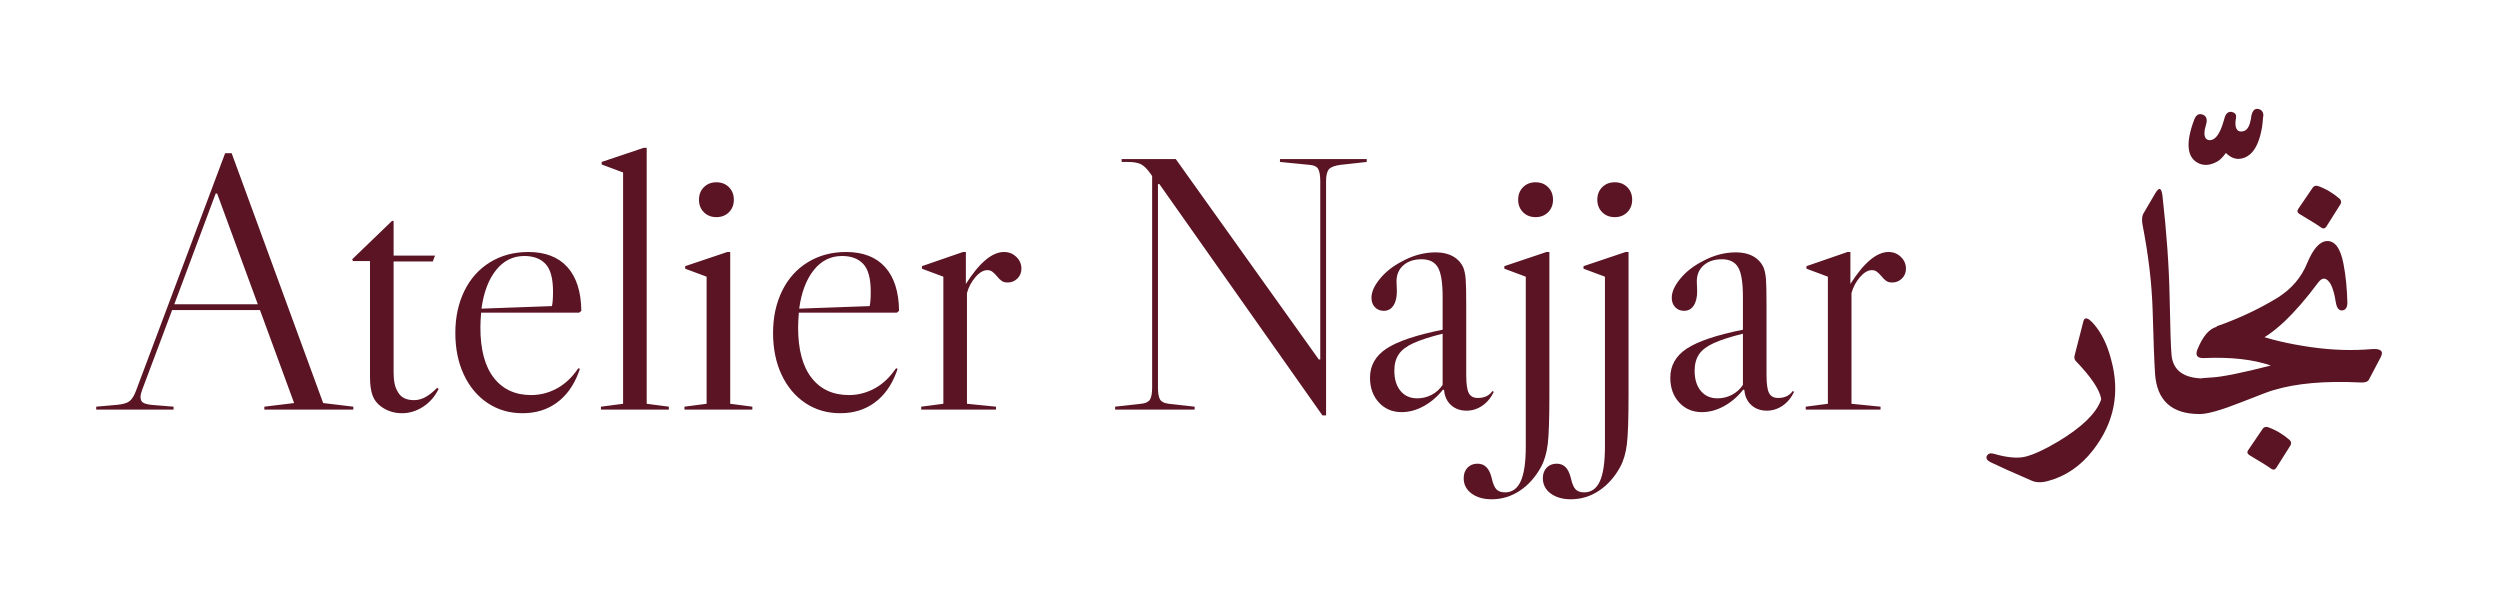
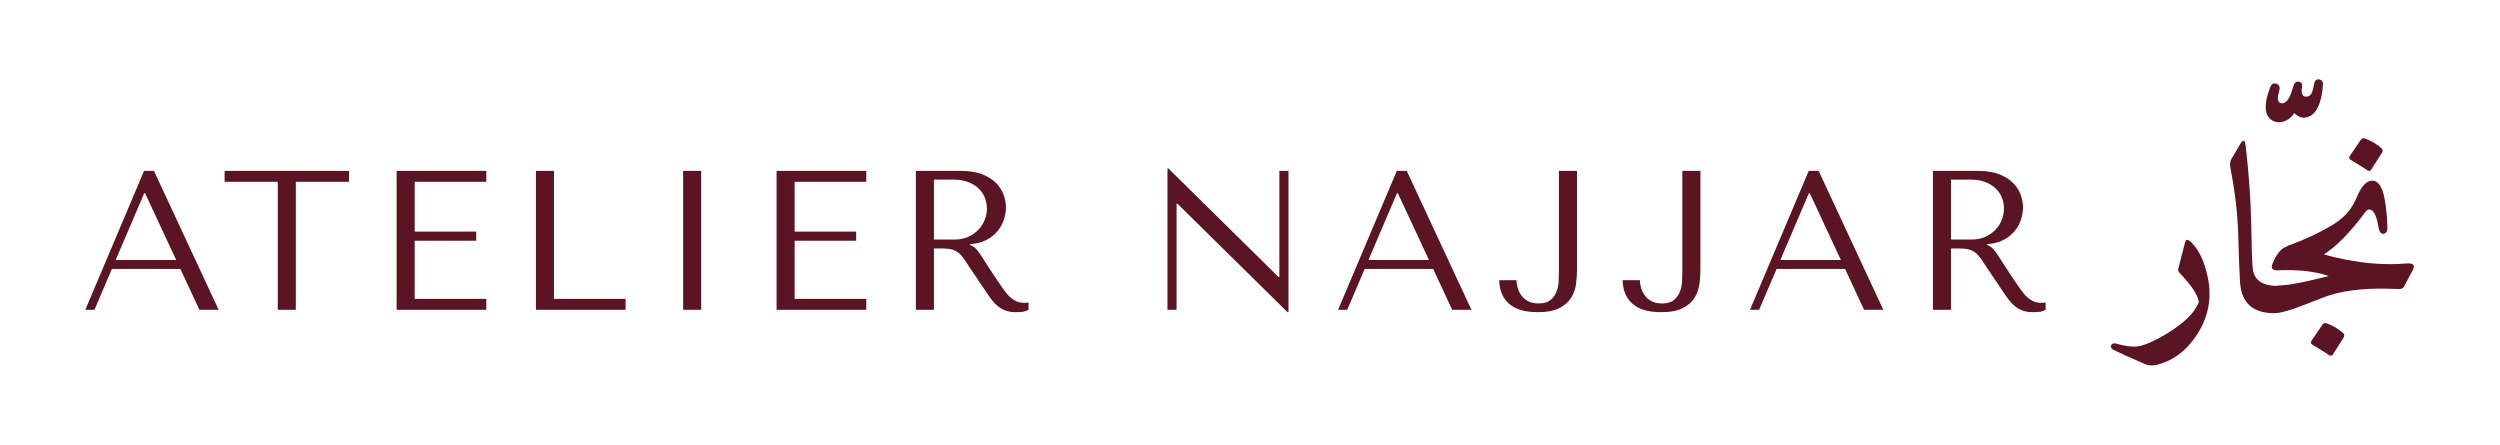
- <svg xmlns="http://www.w3.org/2000/svg" viewBox="0 0 1377 335" width="1377" height="335">
-   <g transform="translate(0 21.4)">
-     <path d="M194.6 202.6V204.2H145.6V202.6L162.0 200.6L143.2 149.4H94.8L78.2 193.6Q77.4 195.8 77.4 197.2Q77.4 199.4 78.7 200.3Q80.0 201.2 83.4 201.6L95.6 202.6V204.2H53.0V202.6L64.2 201.6Q69.2 201.2 71.3 199.6Q73.4 198 75.0 193.6L124.0 63.0H127.6L178.0 200.6ZM142.0 146.2 119.6 85.2H118.8L96.0 146.2ZM194 121.4 194.4 122.4H203.8V186.4Q203.8 192.6 205.2 196.4Q206.6 200.2 210 202.6Q215 206.2 221.4 206.2Q227.6 206.2 233.1 202.6Q238.6 199 241.6 192.8L240.8 192.2Q237.2 195.8 234.2 197.4Q231.2 199 228 199Q221.4 199 219 194.2Q216.8 190.8 216.8 183.8V122.6H238.4L239.6 119.4H216.8V100.4L216 100.2ZM318.6 181.4 319.4 181.8 318.6 184.0Q314.6 194.6 306.7 200.4Q298.8 206.2 287.8 206.2Q277.0 206.2 268.6 200.6Q260.2 195 255.5 185.0Q250.8 175.0 250.8 162.0Q250.8 149.0 255.8 138.8Q260.8 128.6 270.0 123Q279.2 117.4 291.0 117.4Q305.0 117.4 312.5 125.7Q320.0 134.0 320.2 149.8L319.0 150.8H265.0Q264.6 156.0 264.6 159.0Q264.6 177.2 272.0 186.7Q279.4 196.2 292.6 196.2Q299.4 196.2 305.7 193.1Q312.0 190 316.8 183.8ZM265.2 148.6 304.0 147.2Q304.6 144.8 304.6 139.2Q304.6 128.4 300.5 124Q296.4 119.6 288.8 119.6Q279.4 119.6 273.2 127.4Q267.0 135.2 265.2 148.6ZM356.2 60.0H354.6L331.4 67.8V69.2L343.2 73.6V201L331 202.6V204.2H368.4V202.6L356.2 201ZM394.6 79Q398.8 79 401.5 81.7Q404.2 84.4 404.2 88.6Q404.2 92.8 401.5 95.5Q398.8 98.2 394.6 98.2Q390.4 98.2 387.7 95.5Q385.0 92.8 385.0 88.6Q385.0 84.4 387.7 81.7Q390.4 79 394.6 79ZM402.2 117.4H400.6L377.4 125.2V126.6L389.2 131.0V201L377.0 202.6V204.2H414.4V202.6L402.2 201ZM493.6 181.4 494.4 181.8 493.6 184.0Q489.6 194.6 481.7 200.4Q473.8 206.2 462.8 206.2Q452.0 206.2 443.6 200.6Q435.2 195 430.5 185.0Q425.8 175.0 425.8 162.0Q425.8 149.0 430.8 138.8Q435.8 128.6 445.0 123Q454.2 117.4 466.0 117.4Q480.0 117.4 487.5 125.7Q495.0 134.0 495.2 149.8L494.0 150.8H440.0Q439.6 156.0 439.6 159.0Q439.6 177.2 447.0 186.7Q454.4 196.2 467.6 196.2Q474.4 196.2 480.7 193.1Q487.0 190 491.8 183.8ZM440.2 148.6 479.0 147.2Q479.6 144.8 479.6 139.2Q479.6 128.4 475.5 124Q471.4 119.6 463.8 119.6Q454.4 119.6 448.2 127.4Q442.0 135.2 440.2 148.6ZM562.6 126.6Q562.6 129.8 560.4 132.0Q558.2 134.2 555.0 134.2Q553.0 134.2 551.7 133.3Q550.4 132.4 549.0 130.6Q547.6 129.0 546.5 128.2Q545.4 127.4 543.8 127.4Q540.6 127.4 537.3 131.2Q534.0 135.0 532.6 140.0V201L548.6 202.6V204.2H507.4V202.6L519.6 201V131.0L507.8 126.6V125.2L530.4 117.4H532.0V135.0Q543.2 117.4 553.0 117.4Q557.0 117.4 559.8 120.1Q562.6 122.8 562.6 126.6ZM752.8 66.2V67.8L738.4 69.4Q733.6 70.0 732.0 71.8Q730.4 73.6 730.4 78.4V207.4H728.4L638.6 80H637.8V192Q637.8 196.8 639.0 198.7Q640.2 200.6 643.8 201L658.0 202.6V204.2H614.2V202.6L628.6 201Q632.2 200.6 633.4 198.7Q634.6 196.8 634.6 192V75.6L633.8 74.4Q631.0 70.4 628.5 69.1Q626.0 67.8 621.2 67.8H617.8V66.2H647.6L726.4 176.6H727.2V78.4Q727.2 73.6 726.0 71.6Q724.8 69.6 721.2 69.4L705.0 67.8V66.2ZM754.6 186.6Q754.6 176.6 763.7 170.6Q772.8 164.6 794.6 160.2V142.0Q794.6 130.4 792.0 125.9Q789.4 121.4 783.0 121.4Q776.8 121.4 773.0 124.7Q769.2 128.0 769.2 133.6L769.4 139.0Q769.4 144.0 767.5 146.9Q765.6 149.8 762.2 149.8Q759.2 149.8 757.3 147.8Q755.4 145.8 755.4 142.6Q755.4 137.8 760.1 132.1Q764.8 126.4 772.2 122.6Q781.2 117.6 790.8 117.6Q796.4 117.6 800.3 119.8Q804.2 122 806.0 126Q807.0 128.6 807.3 132.4Q807.6 136.2 807.6 147.0V185.2Q807.6 192.4 809.0 195.1Q810.4 197.8 814.0 197.8Q819.4 197.8 822.0 194L822.8 194.4Q820.4 199.4 816.4 202.1Q812.4 204.8 807.8 204.8Q802.6 204.8 799.2 201.7Q795.8 198.6 795.4 193.4L794.8 193.2Q790.2 199 784.2 202.3Q778.2 205.6 772.0 205.6Q764.4 205.6 759.5 200.3Q754.6 195 754.6 186.6ZM794.6 190.6V162.4Q784.2 165.0 778.5 167.6Q772.8 170.2 770.4 173.8Q768.0 177.4 768.0 182.8Q768.0 189.8 771.4 193.9Q774.8 198 780.6 198Q784.8 198 788.5 196.1Q792.2 194.2 794.6 190.6ZM845.8 79Q850.0 79 852.7 81.7Q855.4 84.4 855.4 88.6Q855.4 92.8 852.7 95.5Q850.0 98.2 845.8 98.2Q841.6 98.2 838.9 95.5Q836.2 92.8 836.2 88.6Q836.2 84.4 838.9 81.7Q841.6 79 845.8 79ZM829.0 249.8Q825.8 249.8 824.2 248.1Q822.6 246.4 821.6 241.8Q820.6 237.8 818.7 235.9Q816.8 234 813.8 234Q810.4 234 808.3 236.2Q806.2 238.4 806.2 242Q806.2 247.2 810.5 250.4Q814.8 253.6 821.6 253.6Q830.0 253.6 837.1 248.9Q844.2 244.2 848.8 235.8Q851.6 230.6 852.5 223.2Q853.4 215.8 853.4 196.2V117.4H851.8L828.6 125.2V126.6L840.4 131.0V224.6Q840.4 237.6 837.6 243.7Q834.8 249.8 829.0 249.8ZM889.4 79Q893.6 79 896.3 81.7Q899 84.4 899 88.6Q899 92.8 896.3 95.5Q893.6 98.2 889.4 98.2Q885.2 98.2 882.5 95.5Q879.8 92.8 879.8 88.6Q879.8 84.4 882.5 81.7Q885.2 79 889.4 79ZM872.6 249.8Q869.4 249.8 867.8 248.1Q866.2 246.4 865.2 241.8Q864.2 237.8 862.3 235.9Q860.4 234 857.4 234Q854 234 851.9 236.2Q849.8 238.4 849.8 242Q849.8 247.2 854.1 250.4Q858.4 253.6 865.2 253.6Q873.6 253.6 880.7 248.9Q887.8 244.2 892.4 235.8Q895.2 230.6 896.1 223.2Q897 215.8 897 196.2V117.4H895.4L872.2 125.2V126.6L884 131.0V224.6Q884 237.6 881.2 243.7Q878.4 249.8 872.6 249.8ZM920 186.6Q920 176.6 929.1 170.6Q938.2 164.6 960 160.2V142.0Q960 130.4 957.4 125.9Q954.8 121.4 948.4 121.4Q942.2 121.4 938.4 124.7Q934.6 128.0 934.6 133.6L934.8 139.0Q934.8 144.0 932.9 146.9Q931 149.8 927.6 149.8Q924.6 149.8 922.7 147.8Q920.8 145.8 920.8 142.6Q920.8 137.8 925.5 132.1Q930.2 126.4 937.6 122.6Q946.6 117.6 956.2 117.6Q961.8 117.6 965.7 119.8Q969.6 122 971.4 126Q972.4 128.6 972.7 132.4Q973 136.2 973 147.0V185.2Q973 192.4 974.4 195.1Q975.8 197.8 979.4 197.8Q984.8 197.8 987.4 194L988.2 194.4Q985.8 199.4 981.8 202.1Q977.8 204.8 973.2 204.8Q968 204.8 964.6 201.7Q961.2 198.6 960.8 193.4L960.2 193.2Q955.6 199 949.6 202.3Q943.6 205.6 937.4 205.6Q929.8 205.6 924.9 200.3Q920 195 920 186.6ZM960 190.6V162.4Q949.6 165.0 943.9 167.6Q938.2 170.2 935.8 173.8Q933.4 177.4 933.4 182.8Q933.4 189.8 936.8 193.9Q940.2 198 946 198Q950.2 198 953.9 196.1Q957.6 194.2 960 190.6ZM1049.8 126.6Q1049.8 129.8 1047.6 132.0Q1045.4 134.2 1042.2 134.2Q1040.2 134.2 1038.9 133.3Q1037.6 132.4 1036.2 130.6Q1034.8 129.0 1033.7 128.2Q1032.6 127.4 1031.0 127.4Q1027.8 127.4 1024.5 131.2Q1021.2 135.0 1019.8 140.0V201L1035.8 202.6V204.2H994.6V202.6L1006.8 201V131.0L995.0 126.6V125.2L1017.6 117.4H1019.2V135.0Q1030.4 117.4 1040.2 117.4Q1044.2 117.4 1047.0 120.1Q1049.8 122.8 1049.8 126.6Z" fill="#5A1424" />
-     <path d="M1147.468 155.82Q1147.796 154.344 1148.616 154.016Q1150.42 153.524 1153.864 157.788Q1156.488 160.904 1158.784 165.496Q1161.08 170.088 1162.72 176.32Q1170.428 203.872 1152.88 226.504Q1142.712 239.624 1127.952 243.56Q1122.54 245.036 1118.768 243.232Q1111.552 240.116 1105.894 237.574Q1100.236 235.032 1096.136 233.064Q1093.512 231.588 1094.332 229.784Q1095.316 227.816 1097.94 228.472Q1109.092 231.752 1115.652 230.112Q1122.704 228.308 1133.692 221.748Q1153.044 210.104 1157.144 199.116Q1157.308 198.788 1157.308 198.132Q1155.832 190.424 1143.368 177.468Q1142.22 176.32 1142.712 174.352ZM1186.992 85.3Q1190.272 79.56 1191.092 86.448Q1194.536 116.952 1195.028 142.208Q1195.52 167.792 1196.012 173.204Q1196.668 185.996 1211.592 186.98Q1216.676 187.308 1217.332 191.9Q1217.496 192.72 1217.414 194.278Q1217.332 195.836 1217.004 197.968Q1216.348 201.904 1215.2 204.364Q1214.216 206.66 1211.592 206.66Q1188.468 206.66 1186.992 184.356Q1186.664 179.272 1186.336 170.58Q1186.008 161.888 1185.68 149.752Q1185.352 138.6 1183.958 126.792Q1182.564 114.984 1180.104 102.356Q1179.284 98.092 1180.924 95.632ZM1239.964 42.824Q1240.784 38.396 1243.408 38.56Q1246.524 38.888 1246.688 42.168Q1246.688 42.332 1246.606 42.496Q1246.524 42.66 1246.524 42.988Q1246.032 51.68 1243.244 58.076Q1239.8 65.62 1233.24 66.112Q1229.468 66.276 1226.024 62.832Q1224.876 64.472 1223.482 65.866Q1222.088 67.26 1220.284 68.08Q1215.528 70.376 1211.428 68.736Q1201.096 64.308 1208.64 44.3Q1210.116 40.692 1213.068 41.676Q1213.232 41.676 1213.314 41.758Q1213.396 41.84 1213.56 41.84Q1216.184 43.152 1215.2 46.76Q1215.036 47.58 1214.79 48.4Q1214.544 49.22 1214.38 50.04Q1213.56 55.288 1216.676 55.78Q1220.94 56.272 1223.892 48.072Q1224.22 46.924 1224.63 45.776Q1225.04 44.628 1225.368 43.316Q1226.352 40.036 1228.976 40.2H1229.14Q1231.928 40.856 1231.6 43.152V43.644Q1231.436 44.3 1231.354 45.038Q1231.272 45.776 1231.272 46.432Q1231.272 50.532 1233.896 51.024H1234.552Q1238.488 51.024 1239.636 44.792Q1239.8 44.3 1239.882 43.808Q1239.964 43.316 1239.964 42.824ZM1210.28 171.236Q1214.708 160.248 1220.94 158.608Q1227.336 156.968 1240.784 162.052Q1247.508 164.676 1255.544 166.562Q1263.58 168.448 1272.6 169.76Q1281.784 171.072 1290.148 171.318Q1298.512 171.564 1306.056 170.908Q1313.928 170.252 1311.304 175.336L1304.744 187.8Q1303.76 189.44 1300.316 189.276Q1270.96 187.8 1252.1 193.54Q1251.28 193.704 1246.852 195.344Q1242.424 196.984 1234.224 200.264Q1217.988 206.66 1211.592 206.66Q1207.656 206.66 1205.852 198.296Q1204.212 190.096 1208.968 187.636Q1210.116 186.98 1218.48 186.488Q1227.008 185.996 1250.788 179.928Q1236.028 174.844 1213.888 175.828Q1208.476 175.992 1210.28 171.236ZM1246.36 214.696Q1247.344 213.384 1249.148 213.876Q1252.428 215.024 1255.462 216.828Q1258.496 218.632 1261.12 220.928Q1262.432 222.24 1261.612 223.88L1253.74 236.344Q1252.592 237.984 1250.788 236.672Q1249.148 235.36 1238.98 229.292Q1237.176 228.144 1238.324 226.504ZM1292.936 145.16Q1292.936 149.26 1290.148 149.588Q1287.524 149.752 1286.704 145.816Q1285.228 136.304 1282.604 133.516Q1279.816 130.4 1277.028 134.008Q1256.856 161.068 1241.768 167.136Q1234.06 170.416 1228.648 168.448Q1222.252 166.316 1221.268 160.248L1220.94 158.28L1222.908 157.624Q1231.108 154.672 1239.062 150.9Q1247.016 147.128 1254.56 142.536Q1266.04 135.32 1270.796 123.512Q1275.716 111.704 1281.62 111.376Q1288.344 111.048 1290.804 124.004Q1291.788 129.088 1292.28 134.336Q1292.772 139.584 1292.936 145.16ZM1273.912 81.856Q1274.896 80.544 1276.7 81.036Q1279.98 82.184 1283.014 83.988Q1286.048 85.792 1288.672 88.088Q1289.984 89.4 1289.164 91.04L1281.292 103.504Q1280.144 105.144 1278.34 103.832Q1276.7 102.52 1266.532 96.452Q1264.728 95.304 1265.876 93.664Z" fill="#5A1424" />
+ <svg xmlns="http://www.w3.org/2000/svg" viewBox="0 0 1890 336" width="1890" height="336">
+   <g transform="translate(0 67.4)">
+     <path d="M136.35 135.9 150.75 166.8H165.3L116.4 61.8H108.9L64.5 166.8H71.4L84.6 135.9ZM133.2 129.15H87.45L109.05 78.6H109.65ZM223.65 166.8V70.05H263.85V61.8H169.8V70.05H210.0V166.8ZM299.85 61.8V166.8H367.65V158.55H313.5V114.6H360.0V107.7H313.5V70.05H367.65V61.8ZM405.15 166.8V61.8H418.8V158.55H472.95V166.8ZM516.45 61.8V166.8H530.1V61.8ZM587.1 61.8V166.8H654.9V158.55H600.75V114.6H647.25V107.7H600.75V70.05H654.9V61.8ZM692.4 61.8V166.8H706.05V120.45H712.65Q716.85 120.45 719.625 121.2Q722.4 121.95 724.65 123.75Q726.9 125.55 728.85 128.4Q730.8 131.25 733.5 135.45L745.35 153.0Q747.6 156.45 749.775 159.3Q751.95 162.15 754.5 164.175Q757.05 166.2 760.275 167.4Q763.5 168.6 768.0 168.6Q771.3 168.6 773.4 168.3Q775.5 168.0 777.6 166.8V161.25Q776.85 161.4 776.1 161.475Q775.35 161.55 774.6 161.55Q771.45 161.55 769.05 160.65Q766.65 159.75 764.55 158.025Q762.45 156.3 760.5 153.825Q758.55 151.35 756.45 148.2Q750.15 139.05 746.7 133.575Q743.25 128.1 741.225 125.1Q739.2 122.1 737.925 120.75Q736.65 119.4 734.85 118.5L733.35 117.75V117.15Q740.55 116.7 745.725 114Q750.9 111.3 754.2 107.25Q757.5 103.2 759.0 98.475Q760.5 93.75 760.5 89.25Q760.5 85.2 758.925 80.4Q757.35 75.6 753.525 71.475Q749.7 67.35 743.1 64.575Q736.5 61.8 726.45 61.8ZM706.05 68.4H721.2Q726.9 68.4 731.475 70.05Q736.05 71.7 739.35 74.625Q742.65 77.55 744.375 81.6Q746.1 85.65 746.1 90.45Q746.1 94.5 744.525 98.625Q742.95 102.75 739.8 106.125Q736.65 109.5 732.075 111.6Q727.5 113.7 721.5 113.7H706.05ZM967.2 61.8V142.05H966.6L883.35 60H882.6V166.8H889.5V86.55H890.1L973.35 168.6H974.1V61.8ZM1083.45 135.9 1097.85 166.8H1112.4L1063.5 61.8H1056.0L1011.6 166.8H1018.5L1031.7 135.9ZM1080.3 129.15H1034.55L1056.15 78.6H1056.75ZM1178.55 61.8V137.55Q1178.55 141.15 1178.325 145.425Q1178.1 149.7 1176.6 153.375Q1175.1 157.05 1172.025 159.525Q1168.95 162.0 1163.25 162.0Q1158.3 162.0 1155.075 160.2Q1151.85 158.4 1149.975 155.7Q1148.1 153.0 1147.275 149.925Q1146.45 146.85 1146.45 144.45H1133.4Q1133.7 156.0 1140.9 162.3Q1148.1 168.6 1162.5 168.6Q1172.85 168.6 1178.85 165.525Q1184.85 162.45 1187.775 157.725Q1190.7 153.0 1191.45 147.45Q1192.2 141.9 1192.2 137.1V61.8ZM1271.85 61.8V137.55Q1271.85 141.15 1271.625 145.425Q1271.4 149.7 1269.9 153.375Q1268.4 157.05 1265.325 159.525Q1262.25 162.0 1256.55 162.0Q1251.6 162.0 1248.375 160.2Q1245.15 158.4 1243.275 155.7Q1241.4 153.0 1240.575 149.925Q1239.75 146.85 1239.75 144.45H1226.7Q1227.0 156.0 1234.2 162.3Q1241.4 168.6 1255.8 168.6Q1266.15 168.6 1272.15 165.525Q1278.15 162.45 1281.075 157.725Q1284.0 153.0 1284.75 147.45Q1285.5 141.9 1285.5 137.1V61.8ZM1394.85 135.9 1409.25 166.8H1423.8L1374.9 61.8H1367.4L1323.0 166.8H1329.9L1343.1 135.9ZM1391.7 129.15H1345.95L1367.55 78.6H1368.15ZM1461.3 61.8V166.8H1474.95V120.45H1481.55Q1485.75 120.45 1488.525 121.2Q1491.3 121.95 1493.55 123.75Q1495.8 125.55 1497.75 128.4Q1499.7 131.25 1502.4 135.45L1514.25 153.0Q1516.5 156.45 1518.675 159.3Q1520.85 162.15 1523.4 164.175Q1525.95 166.2 1529.175 167.4Q1532.4 168.6 1536.9 168.6Q1540.2 168.6 1542.3 168.3Q1544.4 168.0 1546.5 166.8V161.25Q1545.75 161.4 1545.0 161.475Q1544.25 161.55 1543.5 161.55Q1540.35 161.55 1537.95 160.65Q1535.55 159.75 1533.45 158.025Q1531.35 156.3 1529.4 153.825Q1527.45 151.35 1525.35 148.2Q1519.05 139.05 1515.6 133.575Q1512.15 128.1 1510.125 125.1Q1508.1 122.1 1506.825 120.75Q1505.55 119.4 1503.75 118.5L1502.25 117.75V117.15Q1509.45 116.7 1514.625 114Q1519.8 111.3 1523.1 107.25Q1526.4 103.2 1527.9 98.475Q1529.4 93.75 1529.4 89.25Q1529.4 85.2 1527.825 80.4Q1526.25 75.6 1522.425 71.475Q1518.6 67.35 1512.0 64.575Q1505.4 61.8 1495.35 61.8ZM1474.95 68.4H1490.1Q1495.8 68.4 1500.375 70.05Q1504.95 71.7 1508.25 74.625Q1511.55 77.55 1513.275 81.6Q1515.0 85.65 1515.0 90.45Q1515.0 94.5 1513.425 98.625Q1511.85 102.75 1508.7 106.125Q1505.55 109.5 1500.975 111.6Q1496.4 113.7 1490.4 113.7H1474.95Z" fill="#5A1424" />
+     <path d="M1651.882 115.913Q1652.227 114.36 1653.09 114.015Q1654.987 113.498 1658.61 117.983Q1661.37 121.26 1663.785 126.09Q1666.2 130.92 1667.925 137.475Q1676.033 166.455 1657.575 190.26Q1646.88 204.06 1631.355 208.2Q1625.662 209.752 1621.695 207.855Q1614.105 204.578 1608.154 201.904Q1602.203 199.23 1597.89 197.16Q1595.13 195.608 1595.993 193.71Q1597.027 191.64 1599.787 192.33Q1611.517 195.78 1618.418 194.055Q1625.835 192.157 1637.392 185.258Q1657.747 173.01 1662.06 161.453Q1662.233 161.108 1662.233 160.418Q1660.68 152.31 1647.57 138.683Q1646.362 137.475 1646.88 135.405ZM1693.455 41.738Q1696.905 35.7 1697.768 42.945Q1701.39 75.03 1701.908 101.595Q1702.425 128.505 1702.943 134.198Q1703.633 147.653 1719.33 148.688Q1724.678 149.033 1725.368 153.863Q1725.54 154.725 1725.454 156.364Q1725.368 158.002 1725.023 160.245Q1724.332 164.385 1723.125 166.973Q1722.09 169.388 1719.33 169.388Q1695.008 169.388 1693.455 145.928Q1693.11 140.58 1692.765 131.438Q1692.42 122.295 1692.075 109.53Q1691.73 97.8 1690.264 85.38Q1688.798 72.96 1686.21 59.678Q1685.348 55.193 1687.072 52.605ZM1749.173 -2.94Q1750.035 -7.597 1752.795 -7.425Q1756.073 -7.08 1756.245 -3.63Q1756.245 -3.457 1756.159 -3.285Q1756.073 -3.112 1756.073 -2.767Q1755.555 6.375 1752.623 13.103Q1749.0 21.038 1742.1 21.555Q1738.133 21.728 1734.51 18.105Q1733.303 19.83 1731.836 21.296Q1730.37 22.763 1728.473 23.625Q1723.47 26.04 1719.158 24.315Q1708.29 19.658 1716.225 -1.387Q1717.778 -5.182 1720.883 -4.147Q1721.055 -4.147 1721.141 -4.061Q1721.228 -3.975 1721.4 -3.975Q1724.16 -2.595 1723.125 1.2Q1722.953 2.063 1722.694 2.925Q1722.435 3.788 1722.263 4.65Q1721.4 10.17 1724.678 10.688Q1729.163 11.205 1732.268 2.58Q1732.613 1.373 1733.044 0.165Q1733.475 -1.042 1733.82 -2.422Q1734.855 -5.872 1737.615 -5.7H1737.788Q1740.72 -5.01 1740.375 -2.595V-2.077Q1740.203 -1.387 1740.116 -0.611Q1740.03 0.165 1740.03 0.855Q1740.03 5.168 1742.79 5.685H1743.48Q1747.62 5.685 1748.828 -0.87Q1749.0 -1.387 1749.086 -1.905Q1749.173 -2.422 1749.173 -2.94ZM1717.95 132.127Q1722.607 120.57 1729.162 118.845Q1735.89 117.12 1750.035 122.468Q1757.107 125.228 1765.56 127.211Q1774.012 129.195 1783.5 130.575Q1793.16 131.955 1801.957 132.214Q1810.755 132.473 1818.69 131.783Q1826.97 131.093 1824.21 136.44L1817.31 149.55Q1816.275 151.275 1812.652 151.103Q1781.775 149.55 1761.938 155.588Q1761.075 155.76 1756.418 157.485Q1751.76 159.21 1743.135 162.66Q1726.057 169.388 1719.33 169.388Q1715.19 169.388 1713.293 160.59Q1711.567 151.965 1716.57 149.377Q1717.777 148.688 1726.575 148.17Q1735.545 147.653 1760.557 141.27Q1745.033 135.923 1721.745 136.958Q1716.053 137.13 1717.95 132.127ZM1755.9 177.84Q1756.935 176.46 1758.832 176.977Q1762.283 178.185 1765.474 180.082Q1768.665 181.98 1771.425 184.395Q1772.805 185.775 1771.942 187.5L1763.662 200.61Q1762.455 202.335 1760.557 200.955Q1758.832 199.575 1748.138 193.192Q1746.24 191.985 1747.447 190.26ZM1804.89 104.7Q1804.89 109.013 1801.958 109.358Q1799.198 109.53 1798.335 105.39Q1796.783 95.385 1794.023 92.453Q1791.09 89.175 1788.158 92.97Q1766.94 121.433 1751.07 127.815Q1742.963 131.265 1737.27 129.195Q1730.543 126.953 1729.508 120.57L1729.163 118.5L1731.233 117.81Q1739.858 114.705 1748.224 110.738Q1756.59 106.77 1764.525 101.94Q1776.6 94.35 1781.603 81.93Q1786.778 69.51 1792.988 69.165Q1800.06 68.82 1802.648 82.448Q1803.683 87.795 1804.2 93.315Q1804.718 98.835 1804.89 104.7ZM1784.88 38.115Q1785.915 36.735 1787.813 37.253Q1791.263 38.46 1794.454 40.358Q1797.645 42.255 1800.405 44.67Q1801.785 46.05 1800.923 47.775L1792.643 60.885Q1791.435 62.61 1789.538 61.23Q1787.813 59.85 1777.118 53.468Q1775.22 52.26 1776.428 50.535Z" fill="#5A1424" />
  </g>
</svg>
